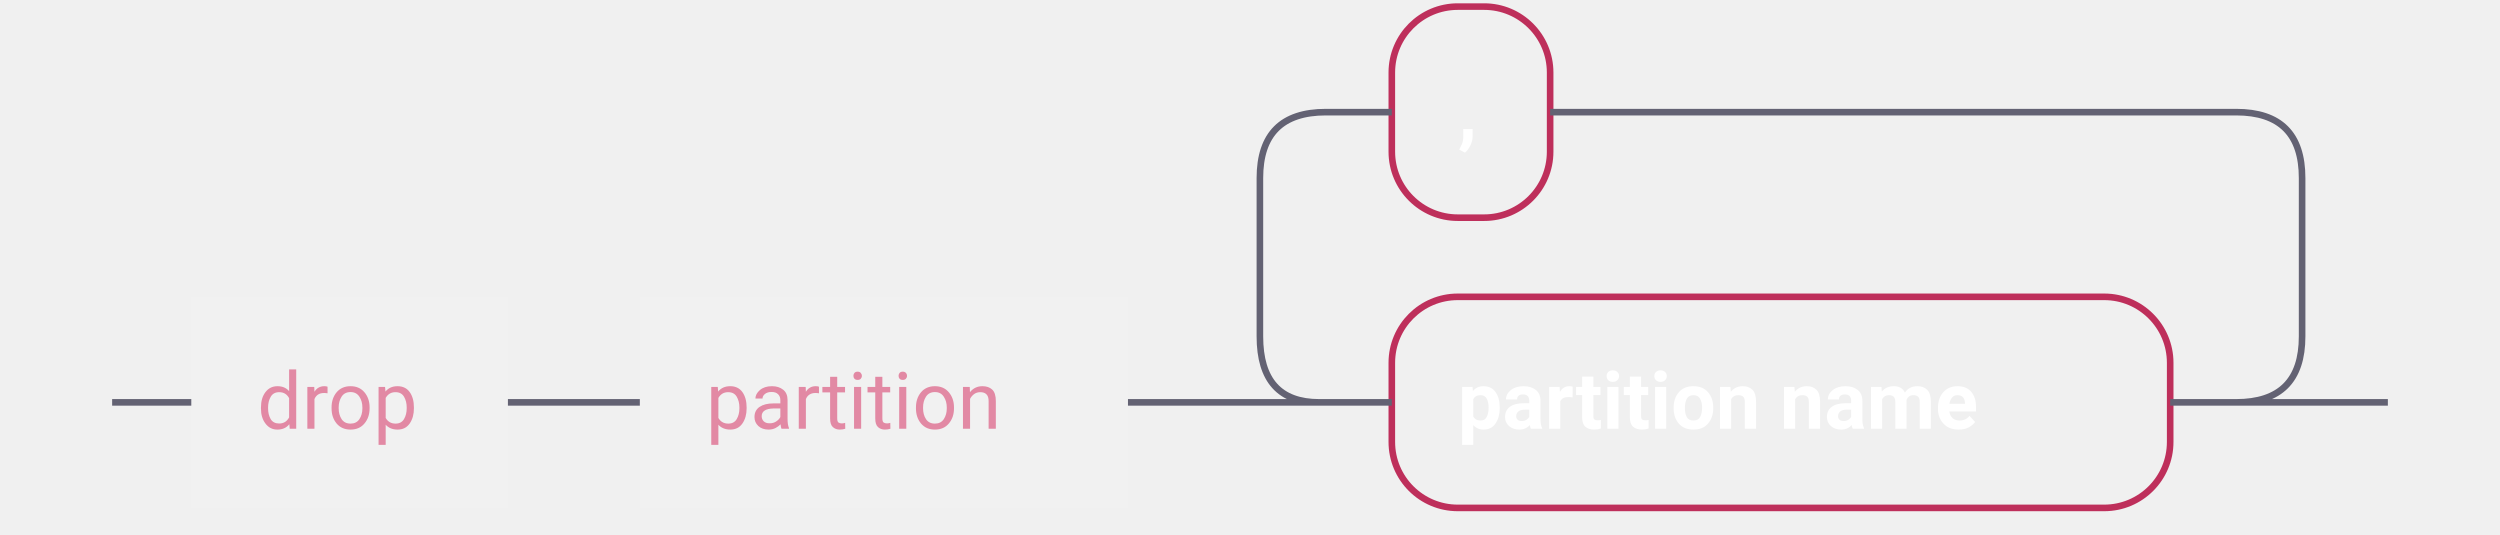
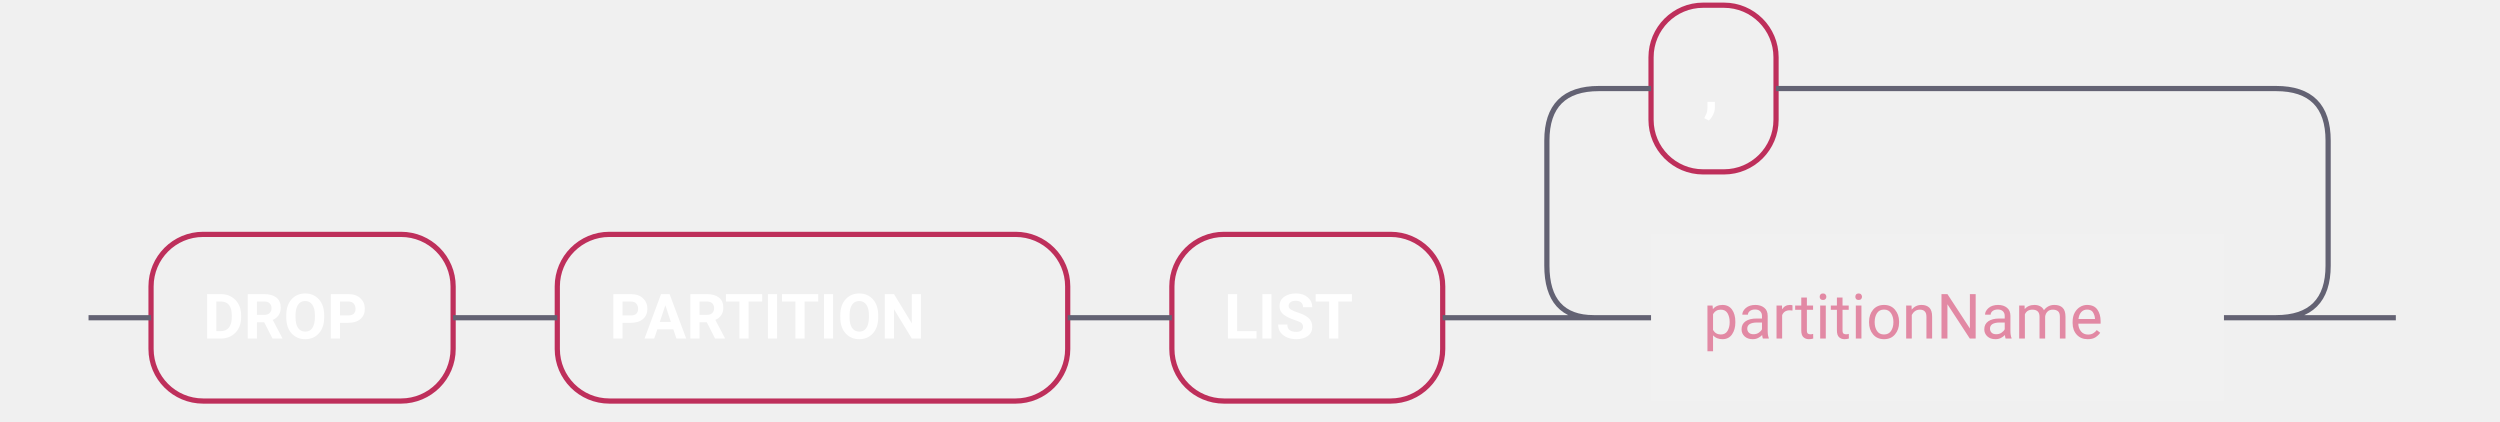
- <svg xmlns="http://www.w3.org/2000/svg" xmlns:xlink="http://www.w3.org/1999/xlink" width="379" height="81">
+ <svg xmlns="http://www.w3.org/2000/svg" xmlns:xlink="http://www.w3.org/1999/xlink" width="480" height="81">
  <defs>
    <style type="text/css">
            @namespace "http://www.w3.org/2000/svg";
                .line                 {fill: none; stroke: #636273;}
                .bold-line            {stroke: #636273; shape-rendering: crispEdges; stroke-width: 2; }
                .thin-line            {stroke: #636273; shape-rendering: crispEdges}
                .filled               {fill: #636273; stroke: none;}
                text.terminal         {font-family: -apple-system, BlinkMacSystemFont, "Segoe UI", Roboto, Ubuntu, Cantarell, Helvetica, sans-serif;
                font-size: 12px;
                fill: #ffffff;
                font-weight: bold;
                }
                text.nonterminal      {font-family: -apple-system, BlinkMacSystemFont, "Segoe UI", Roboto, Ubuntu, Cantarell, Helvetica, sans-serif;
                font-size: 12px;
                fill: #e289a4;
                font-weight: normal;
                }
                text.regexp           {font-family: -apple-system, BlinkMacSystemFont, "Segoe UI", Roboto, Ubuntu, Cantarell, Helvetica, sans-serif;
                font-size: 12px;
                fill: #00141F;
                font-weight: normal;
                }
                rect, circle, polygon {fill: none; stroke: none;}
                rect.terminal         {fill: none; stroke: #be2f5b;}
                rect.nonterminal      {fill: rgba(255,255,255,0.1); stroke: none;}
                rect.text             {fill: none; stroke: none;}
                polygon.regexp        {fill: #C7ECFF; stroke: #038cbc;}
        </style>
  </defs>
  <polygon points="9 61 1 57 1 65" />
  <polygon points="17 61 9 57 9 65" />
-   <a xlink:href="#drop" xlink:title="drop">
-     <rect x="31" y="47" width="48" height="32" />
-     <rect x="29" y="45" width="48" height="32" class="nonterminal" />
-     <text class="nonterminal" x="39" y="65">drop</text>
+   <rect x="31" y="47" width="58" height="32" rx="10" />
+   <rect x="29" y="45" width="58" height="32" class="terminal" rx="10" />
+   <text class="terminal" x="39" y="65">DROP</text>
+   <rect x="109" y="47" width="98" height="32" rx="10" />
+   <rect x="107" y="45" width="98" height="32" class="terminal" rx="10" />
+   <text class="terminal" x="117" y="65">PARTITION</text>
+   <rect x="227" y="47" width="52" height="32" rx="10" />
+   <rect x="225" y="45" width="52" height="32" class="terminal" rx="10" />
+   <text class="terminal" x="235" y="65">LIST</text>
+   <a xlink:href="#partitionName" xlink:title="partitionName">
+     <rect x="319" y="47" width="110" height="32" />
+     <rect x="317" y="45" width="110" height="32" class="nonterminal" />
+     <text class="nonterminal" x="327" y="65">partitionName</text>
  </a>
-   <a xlink:href="#partition" xlink:title="partition">
-     <rect x="99" y="47" width="74" height="32" />
-     <rect x="97" y="45" width="74" height="32" class="nonterminal" />
-     <text class="nonterminal" x="107" y="65">partition</text>
-   </a>
-   <rect x="213" y="47" width="118" height="32" rx="10" />
-   <rect x="211" y="45" width="118" height="32" class="terminal" rx="10" />
-   <text class="terminal" x="221" y="65">partition name</text>
-   <rect x="213" y="3" width="24" height="32" rx="10" />
-   <rect x="211" y="1" width="24" height="32" class="terminal" rx="10" />
-   <text class="terminal" x="221" y="21">,</text>
-   <path class="line" d="m17 61 h2 m0 0 h10 m48 0 h10 m0 0 h10 m74 0 h10 m20 0 h10 m118 0 h10 m-158 0 l20 0 m-1 0 q-9 0 -9 -10 l0 -24 q0 -10 10 -10 m138 44 l20 0 m-20 0 q10 0 10 -10 l0 -24 q0 -10 -10 -10 m-138 0 h10 m24 0 h10 m0 0 h94 m23 44 h-3" />
-   <polygon points="369 61 377 57 377 65" />
-   <polygon points="369 61 361 57 361 65" />
+   <rect x="319" y="3" width="24" height="32" rx="10" />
+   <rect x="317" y="1" width="24" height="32" class="terminal" rx="10" />
+   <text class="terminal" x="327" y="21">,</text>
+   <path class="line" d="m17 61 h2 m0 0 h10 m58 0 h10 m0 0 h10 m98 0 h10 m0 0 h10 m52 0 h10 m20 0 h10 m110 0 h10 m-150 0 l20 0 m-1 0 q-9 0 -9 -10 l0 -24 q0 -10 10 -10 m130 44 l20 0 m-20 0 q10 0 10 -10 l0 -24 q0 -10 -10 -10 m-130 0 h10 m24 0 h10 m0 0 h86 m23 44 h-3" />
+   <polygon points="467 61 475 57 475 65" />
+   <polygon points="467 61 459 57 459 65" />
</svg>
